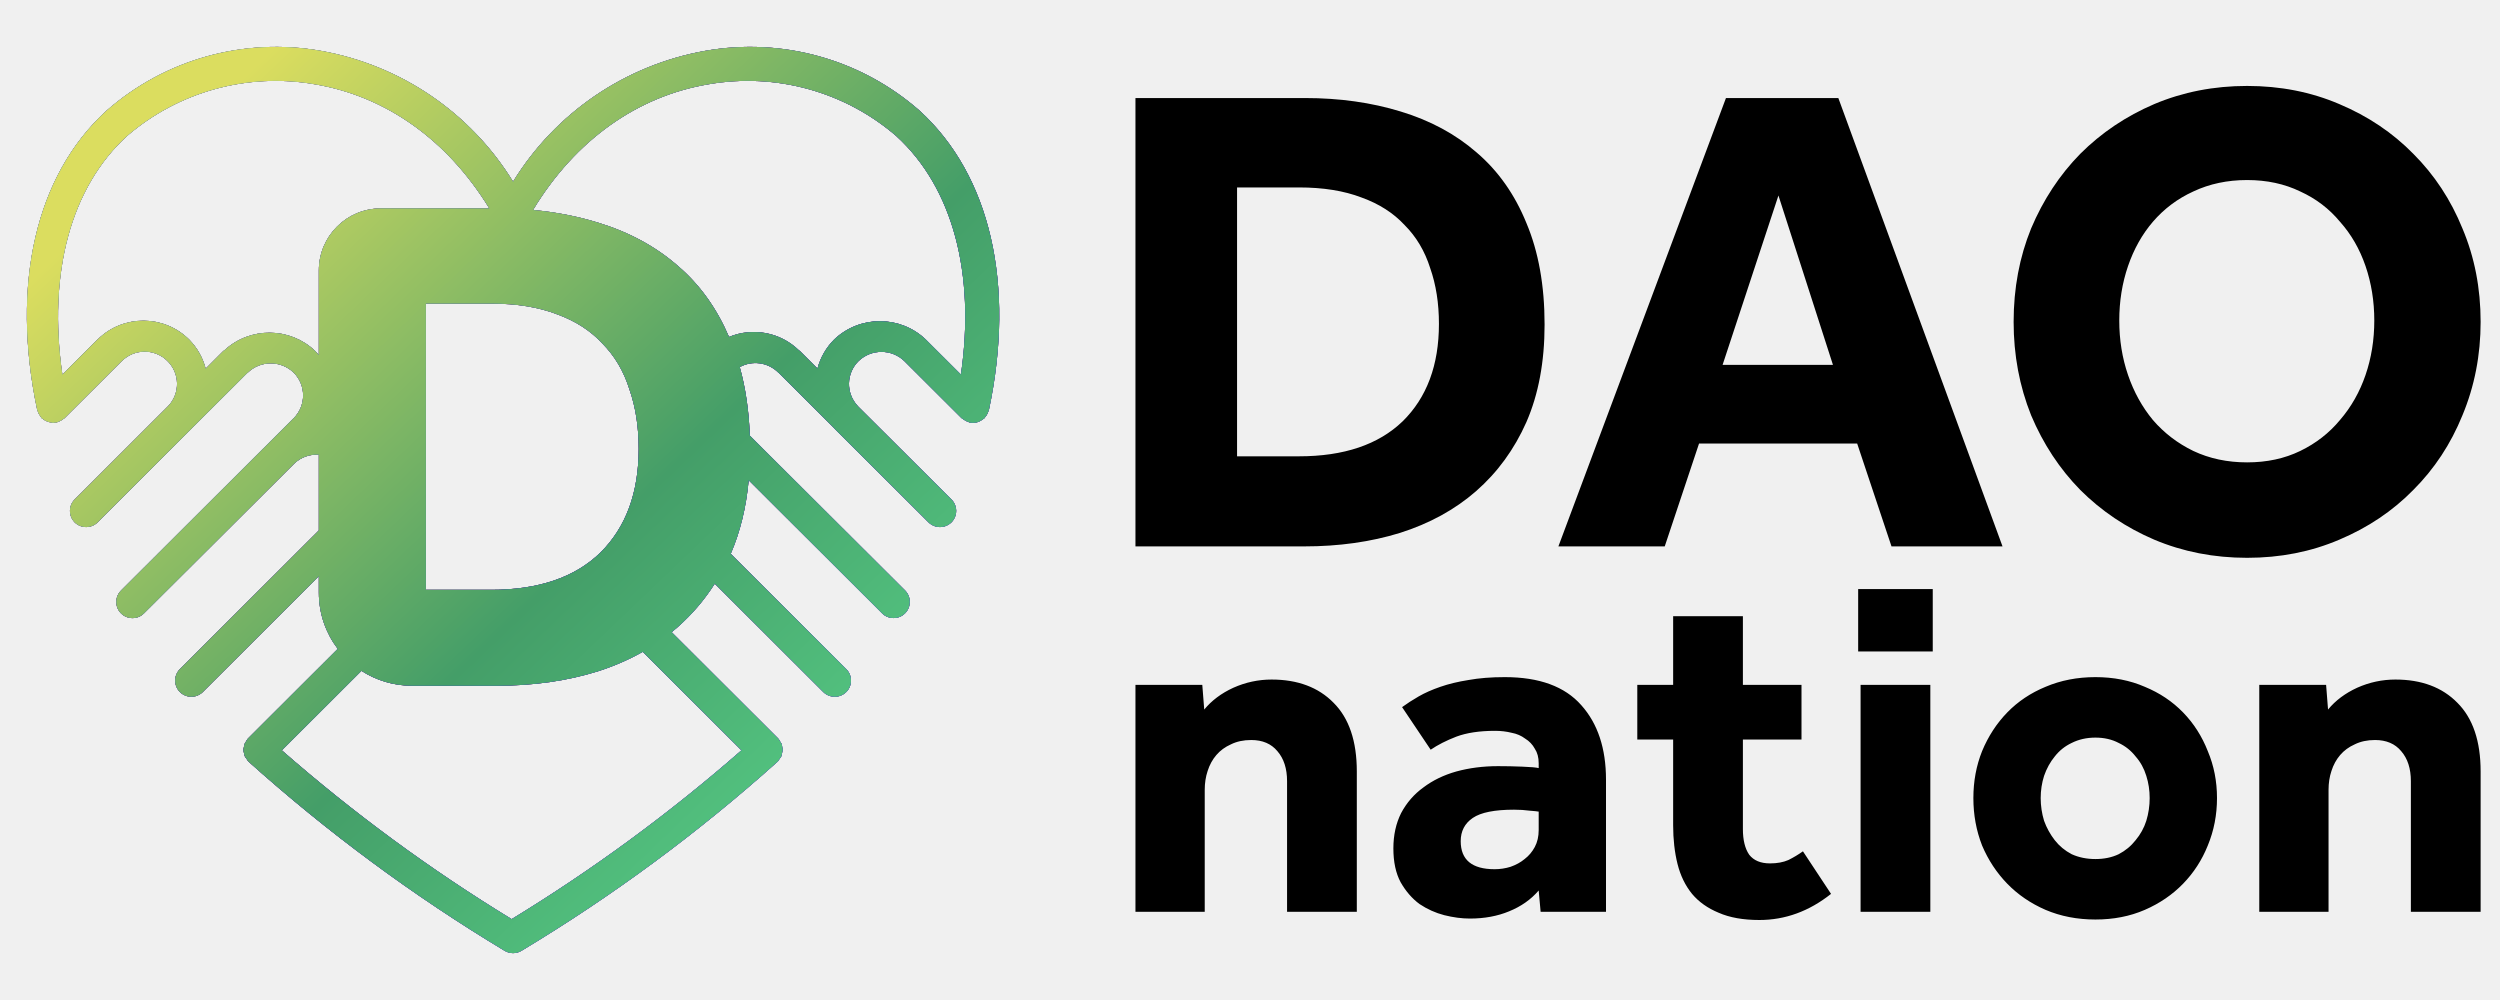
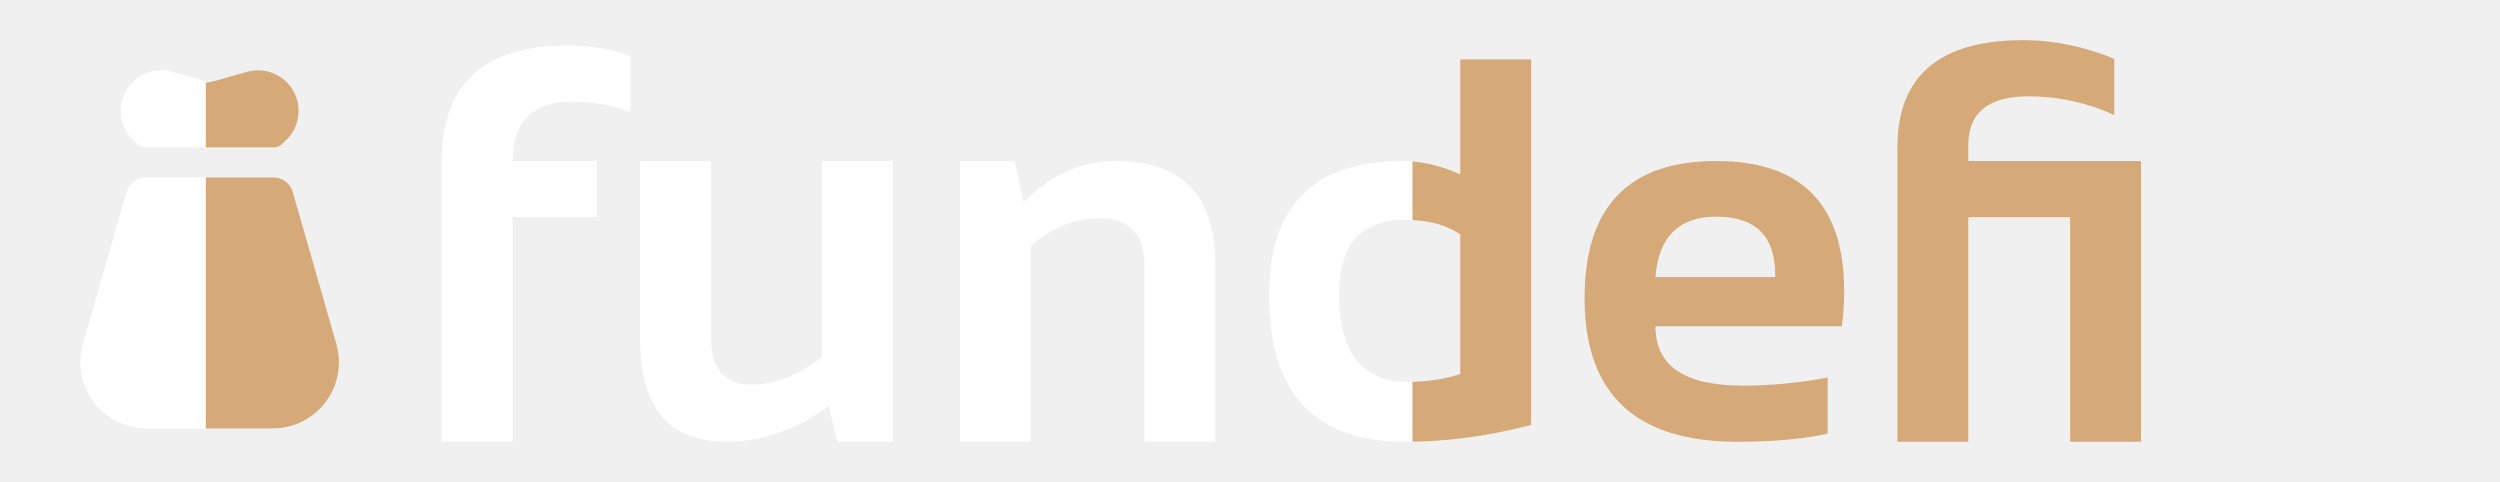
- <svg xmlns="http://www.w3.org/2000/svg" width="120" height="48" viewBox="0 0 120 48" fill="none">
-   <path fill-rule="evenodd" clip-rule="evenodd" d="M33.847 2.441C37.542 1.783 41.336 2.844 44.151 5.322C47.536 8.419 48.745 13.652 47.467 19.682C47.458 19.706 47.449 19.73 47.438 19.753C47.427 19.79 47.412 19.826 47.394 19.861C47.367 19.917 47.333 19.968 47.292 20.015C47.286 20.023 47.281 20.031 47.276 20.04C47.27 20.051 47.264 20.061 47.255 20.07C47.251 20.075 47.245 20.078 47.24 20.081C47.235 20.084 47.229 20.087 47.225 20.091C47.173 20.136 47.115 20.174 47.053 20.205C47.03 20.219 47.006 20.232 46.982 20.244C46.894 20.279 46.801 20.297 46.706 20.298H46.706H46.706L46.705 20.297C46.651 20.297 46.597 20.292 46.544 20.281C46.532 20.278 46.521 20.273 46.511 20.267C46.502 20.262 46.493 20.257 46.483 20.254C46.384 20.222 46.292 20.172 46.211 20.107C46.203 20.1 46.194 20.095 46.185 20.091C46.175 20.085 46.164 20.079 46.156 20.07L43.409 17.33C42.794 16.743 41.826 16.743 41.211 17.33C40.62 17.913 40.596 18.858 41.156 19.471L41.16 19.477C41.164 19.481 41.167 19.485 41.171 19.489C41.182 19.501 41.194 19.514 41.204 19.526L45.668 23.972C45.865 24.168 45.943 24.454 45.871 24.722C45.8 24.991 45.59 25.2 45.321 25.273C45.053 25.345 44.766 25.268 44.569 25.072L40.112 20.631L40.111 20.63L40.111 20.63L40.11 20.629C40.069 20.587 40.035 20.553 40.004 20.515L37.38 17.896C37.376 17.893 37.373 17.891 37.369 17.889C37.365 17.887 37.361 17.884 37.357 17.881C36.856 17.381 36.098 17.294 35.507 17.619C35.786 18.615 35.947 19.712 35.99 20.91L36.243 21.163C36.245 21.166 36.248 21.168 36.251 21.17C36.253 21.172 36.256 21.174 36.259 21.177L36.265 21.186L43.444 28.344C43.745 28.648 43.744 29.137 43.442 29.439C43.139 29.742 42.648 29.743 42.344 29.442L35.937 23.048C35.817 24.348 35.532 25.519 35.083 26.56C35.08 26.567 35.076 26.575 35.073 26.582L40.62 32.118C40.923 32.421 40.923 32.913 40.62 33.216C40.316 33.519 39.823 33.519 39.519 33.216L34.309 28.015C33.811 28.796 33.218 29.491 32.53 30.098C32.434 30.182 32.337 30.264 32.238 30.345L37.344 35.441C37.348 35.445 37.349 35.45 37.353 35.454C37.355 35.456 37.357 35.457 37.359 35.459C37.362 35.46 37.364 35.461 37.366 35.464C37.395 35.502 37.419 35.542 37.44 35.585C37.47 35.625 37.496 35.668 37.518 35.713C37.533 35.761 37.542 35.81 37.547 35.861C37.559 35.908 37.566 35.956 37.569 36.005C37.552 36.103 37.531 36.199 37.507 36.295C37.482 36.34 37.454 36.383 37.421 36.423C37.399 36.464 37.373 36.503 37.344 36.539C37.343 36.54 37.341 36.541 37.34 36.542C37.337 36.544 37.334 36.545 37.331 36.547C37.329 36.549 37.328 36.552 37.326 36.554C37.325 36.556 37.324 36.559 37.321 36.561C33.522 39.967 29.407 43.006 25.033 45.636C24.784 45.788 24.471 45.788 24.221 45.636C19.847 43.006 15.732 39.967 11.933 36.561C11.931 36.559 11.929 36.556 11.928 36.554C11.927 36.552 11.925 36.549 11.923 36.547C11.921 36.546 11.919 36.544 11.917 36.543C11.914 36.542 11.912 36.541 11.91 36.539C11.881 36.503 11.855 36.464 11.833 36.423C11.8 36.383 11.772 36.34 11.748 36.295C11.731 36.248 11.72 36.199 11.713 36.149C11.678 36.056 11.675 35.954 11.707 35.861C11.712 35.811 11.721 35.761 11.736 35.713C11.758 35.668 11.784 35.625 11.814 35.585C11.835 35.542 11.859 35.502 11.888 35.464C11.89 35.462 11.892 35.46 11.894 35.459C11.897 35.457 11.899 35.456 11.901 35.454C11.903 35.452 11.904 35.45 11.905 35.447C11.906 35.445 11.908 35.443 11.91 35.441L16.213 31.146C15.642 30.395 15.304 29.459 15.304 28.444V27.657L9.735 33.216C9.538 33.412 9.252 33.489 8.983 33.417C8.715 33.345 8.505 33.136 8.433 32.868C8.361 32.6 8.438 32.314 8.634 32.118L14.645 26.119L14.646 26.118L14.646 26.118L15.304 25.462V21.826C14.881 21.797 14.448 21.939 14.12 22.255L14.101 22.274L6.91 29.442C6.713 29.639 6.427 29.715 6.158 29.643C5.89 29.572 5.68 29.362 5.608 29.094C5.536 28.826 5.613 28.541 5.81 28.345L14.093 20.076L14.102 20.07C14.701 19.463 14.698 18.487 14.095 17.883C13.48 17.294 12.51 17.294 11.895 17.883C11.892 17.886 11.888 17.888 11.884 17.891C11.88 17.893 11.876 17.895 11.873 17.898L9.175 20.59C9.169 20.596 9.164 20.602 9.16 20.609C9.155 20.615 9.15 20.622 9.144 20.628C9.141 20.631 9.137 20.633 9.134 20.635C9.13 20.636 9.127 20.638 9.124 20.641L4.685 25.072C4.488 25.268 4.201 25.345 3.932 25.273C3.664 25.201 3.454 24.991 3.383 24.722C3.311 24.454 3.389 24.168 3.586 23.972L8.074 19.492C8.657 18.876 8.636 17.906 8.026 17.315C7.416 16.725 6.444 16.733 5.844 17.334L5.835 17.34L3.098 20.07C3.089 20.079 3.079 20.085 3.068 20.091C3.06 20.095 3.051 20.1 3.043 20.107C3.003 20.14 2.959 20.169 2.913 20.193C2.868 20.219 2.82 20.239 2.771 20.255C2.761 20.258 2.752 20.262 2.743 20.267C2.732 20.273 2.722 20.279 2.709 20.281C2.683 20.283 2.657 20.283 2.631 20.282C2.604 20.288 2.576 20.294 2.548 20.298C2.534 20.298 2.52 20.294 2.506 20.29C2.495 20.287 2.484 20.284 2.472 20.283C2.375 20.273 2.28 20.245 2.193 20.2C2.148 20.176 2.105 20.147 2.065 20.115C2.042 20.101 2.02 20.086 1.998 20.07C1.989 20.061 1.983 20.05 1.977 20.04C1.972 20.031 1.968 20.022 1.961 20.014C1.896 19.933 1.846 19.842 1.814 19.743C1.811 19.733 1.806 19.725 1.801 19.716C1.795 19.705 1.79 19.694 1.787 19.682C0.509 13.652 1.718 8.419 5.103 5.322C7.919 2.845 11.712 1.784 15.407 2.441C19.237 3.125 22.592 5.41 24.627 8.721C26.661 5.41 30.017 3.125 33.847 2.441ZM17.35 32.2L13.527 36.016C16.965 39.026 20.656 41.737 24.559 44.119C28.461 41.737 32.152 39.026 35.591 36.016L30.853 31.287C30.188 31.663 29.465 31.977 28.683 32.228C27.207 32.686 25.596 32.915 23.849 32.915H19.779C18.884 32.915 18.05 32.652 17.35 32.2ZM34.992 16.174C36.12 15.705 37.449 15.936 38.353 16.821C38.359 16.826 38.366 16.829 38.372 16.833C38.38 16.837 38.387 16.841 38.394 16.848L39.239 17.691C39.379 17.164 39.655 16.683 40.04 16.297C41.27 15.124 43.207 15.124 44.437 16.297L46.124 17.98C46.827 13.127 45.732 9.008 43.027 6.534C40.555 4.4 37.253 3.485 34.032 4.041C30.575 4.613 27.598 6.748 25.584 10.079C26.689 10.181 27.733 10.385 28.717 10.69C30.215 11.148 31.497 11.847 32.564 12.786C33.599 13.678 34.408 14.807 34.992 16.174ZM23.488 10.003H18.287C16.64 10.003 15.304 11.338 15.304 12.984V17.04C15.249 16.974 15.191 16.911 15.129 16.849C13.912 15.688 12 15.675 10.767 16.819C10.761 16.825 10.754 16.828 10.746 16.832C10.738 16.837 10.73 16.841 10.723 16.848L9.872 17.698C9.736 17.17 9.463 16.688 9.079 16.3C7.872 15.098 5.918 15.09 4.701 16.283C4.698 16.286 4.695 16.288 4.691 16.289C4.687 16.291 4.684 16.293 4.68 16.297L2.993 17.98C2.291 13.127 3.386 9.007 6.09 6.534C8.563 4.4 11.864 3.485 15.086 4.041C18.516 4.608 21.475 6.715 23.488 10.003ZM28.819 26.526C27.593 27.717 25.846 28.312 23.576 28.312H20.444V14.572H23.576C24.802 14.572 25.857 14.743 26.742 15.087C27.627 15.408 28.354 15.877 28.921 16.495C29.511 17.091 29.942 17.824 30.215 18.694C30.51 19.541 30.657 20.491 30.657 21.545C30.657 23.652 30.044 25.312 28.819 26.526Z" fill="black" />
-   <path fill-rule="evenodd" clip-rule="evenodd" d="M33.847 2.441C37.542 1.783 41.336 2.844 44.151 5.322C47.536 8.419 48.745 13.652 47.467 19.682C47.458 19.706 47.449 19.73 47.438 19.753C47.427 19.79 47.412 19.826 47.394 19.861C47.367 19.917 47.333 19.968 47.292 20.015C47.286 20.023 47.281 20.031 47.276 20.04C47.27 20.051 47.264 20.061 47.255 20.07C47.251 20.075 47.245 20.078 47.24 20.081C47.235 20.084 47.229 20.087 47.225 20.091C47.173 20.136 47.115 20.174 47.053 20.205C47.03 20.219 47.006 20.232 46.982 20.244C46.894 20.279 46.801 20.297 46.706 20.298H46.706H46.706L46.705 20.297C46.651 20.297 46.597 20.292 46.544 20.281C46.532 20.278 46.521 20.273 46.511 20.267C46.502 20.262 46.493 20.257 46.483 20.254C46.384 20.222 46.292 20.172 46.211 20.107C46.203 20.1 46.194 20.095 46.185 20.091C46.175 20.085 46.164 20.079 46.156 20.07L43.409 17.33C42.794 16.743 41.826 16.743 41.211 17.33C40.62 17.913 40.596 18.858 41.156 19.471L41.16 19.477C41.164 19.481 41.167 19.485 41.171 19.489C41.182 19.501 41.194 19.514 41.204 19.526L45.668 23.972C45.865 24.168 45.943 24.454 45.871 24.722C45.8 24.991 45.59 25.2 45.321 25.273C45.053 25.345 44.766 25.268 44.569 25.072L40.112 20.631L40.111 20.63L40.111 20.63L40.11 20.629C40.069 20.587 40.035 20.553 40.004 20.515L37.38 17.896C37.376 17.893 37.373 17.891 37.369 17.889C37.365 17.887 37.361 17.884 37.357 17.881C36.856 17.381 36.098 17.294 35.507 17.619C35.786 18.615 35.947 19.712 35.99 20.91L36.243 21.163C36.245 21.166 36.248 21.168 36.251 21.17C36.253 21.172 36.256 21.174 36.259 21.177L36.265 21.186L43.444 28.344C43.745 28.648 43.744 29.137 43.442 29.439C43.139 29.742 42.648 29.743 42.344 29.442L35.937 23.048C35.817 24.348 35.532 25.519 35.083 26.56C35.08 26.567 35.076 26.575 35.073 26.582L40.62 32.118C40.923 32.421 40.923 32.913 40.62 33.216C40.316 33.519 39.823 33.519 39.519 33.216L34.309 28.015C33.811 28.796 33.218 29.491 32.53 30.098C32.434 30.182 32.337 30.264 32.238 30.345L37.344 35.441C37.348 35.445 37.349 35.45 37.353 35.454C37.355 35.456 37.357 35.457 37.359 35.459C37.362 35.46 37.364 35.461 37.366 35.464C37.395 35.502 37.419 35.542 37.44 35.585C37.47 35.625 37.496 35.668 37.518 35.713C37.533 35.761 37.542 35.81 37.547 35.861C37.559 35.908 37.566 35.956 37.569 36.005C37.552 36.103 37.531 36.199 37.507 36.295C37.482 36.34 37.454 36.383 37.421 36.423C37.399 36.464 37.373 36.503 37.344 36.539C37.343 36.54 37.341 36.541 37.34 36.542C37.337 36.544 37.334 36.545 37.331 36.547C37.329 36.549 37.328 36.552 37.326 36.554C37.325 36.556 37.324 36.559 37.321 36.561C33.522 39.967 29.407 43.006 25.033 45.636C24.784 45.788 24.471 45.788 24.221 45.636C19.847 43.006 15.732 39.967 11.933 36.561C11.931 36.559 11.929 36.556 11.928 36.554C11.927 36.552 11.925 36.549 11.923 36.547C11.921 36.546 11.919 36.544 11.917 36.543C11.914 36.542 11.912 36.541 11.91 36.539C11.881 36.503 11.855 36.464 11.833 36.423C11.8 36.383 11.772 36.34 11.748 36.295C11.731 36.248 11.72 36.199 11.713 36.149C11.678 36.056 11.675 35.954 11.707 35.861C11.712 35.811 11.721 35.761 11.736 35.713C11.758 35.668 11.784 35.625 11.814 35.585C11.835 35.542 11.859 35.502 11.888 35.464C11.89 35.462 11.892 35.46 11.894 35.459C11.897 35.457 11.899 35.456 11.901 35.454C11.903 35.452 11.904 35.45 11.905 35.447C11.906 35.445 11.908 35.443 11.91 35.441L16.213 31.146C15.642 30.395 15.304 29.459 15.304 28.444V27.657L9.735 33.216C9.538 33.412 9.252 33.489 8.983 33.417C8.715 33.345 8.505 33.136 8.433 32.868C8.361 32.6 8.438 32.314 8.634 32.118L14.645 26.119L14.646 26.118L14.646 26.118L15.304 25.462V21.826C14.881 21.797 14.448 21.939 14.12 22.255L14.101 22.274L6.91 29.442C6.713 29.639 6.427 29.715 6.158 29.643C5.89 29.572 5.68 29.362 5.608 29.094C5.536 28.826 5.613 28.541 5.81 28.345L14.093 20.076L14.102 20.07C14.701 19.463 14.698 18.487 14.095 17.883C13.48 17.294 12.51 17.294 11.895 17.883C11.892 17.886 11.888 17.888 11.884 17.891C11.88 17.893 11.876 17.895 11.873 17.898L9.175 20.59C9.169 20.596 9.164 20.602 9.16 20.609C9.155 20.615 9.15 20.622 9.144 20.628C9.141 20.631 9.137 20.633 9.134 20.635C9.13 20.636 9.127 20.638 9.124 20.641L4.685 25.072C4.488 25.268 4.201 25.345 3.932 25.273C3.664 25.201 3.454 24.991 3.383 24.722C3.311 24.454 3.389 24.168 3.586 23.972L8.074 19.492C8.657 18.876 8.636 17.906 8.026 17.315C7.416 16.725 6.444 16.733 5.844 17.334L5.835 17.34L3.098 20.07C3.089 20.079 3.079 20.085 3.068 20.091C3.06 20.095 3.051 20.1 3.043 20.107C3.003 20.14 2.959 20.169 2.913 20.193C2.868 20.219 2.82 20.239 2.771 20.255C2.761 20.258 2.752 20.262 2.743 20.267C2.732 20.273 2.722 20.279 2.709 20.281C2.683 20.283 2.657 20.283 2.631 20.282C2.604 20.288 2.576 20.294 2.548 20.298C2.534 20.298 2.52 20.294 2.506 20.29C2.495 20.287 2.484 20.284 2.472 20.283C2.375 20.273 2.28 20.245 2.193 20.2C2.148 20.176 2.105 20.147 2.065 20.115C2.042 20.101 2.02 20.086 1.998 20.07C1.989 20.061 1.983 20.05 1.977 20.04C1.972 20.031 1.968 20.022 1.961 20.014C1.896 19.933 1.846 19.842 1.814 19.743C1.811 19.733 1.806 19.725 1.801 19.716C1.795 19.705 1.79 19.694 1.787 19.682C0.509 13.652 1.718 8.419 5.103 5.322C7.919 2.845 11.712 1.784 15.407 2.441C19.237 3.125 22.592 5.41 24.627 8.721C26.661 5.41 30.017 3.125 33.847 2.441ZM17.35 32.2L13.527 36.016C16.965 39.026 20.656 41.737 24.559 44.119C28.461 41.737 32.152 39.026 35.591 36.016L30.853 31.287C30.188 31.663 29.465 31.977 28.683 32.228C27.207 32.686 25.596 32.915 23.849 32.915H19.779C18.884 32.915 18.05 32.652 17.35 32.2ZM34.992 16.174C36.12 15.705 37.449 15.936 38.353 16.821C38.359 16.826 38.366 16.829 38.372 16.833C38.38 16.837 38.387 16.841 38.394 16.848L39.239 17.691C39.379 17.164 39.655 16.683 40.04 16.297C41.27 15.124 43.207 15.124 44.437 16.297L46.124 17.98C46.827 13.127 45.732 9.008 43.027 6.534C40.555 4.4 37.253 3.485 34.032 4.041C30.575 4.613 27.598 6.748 25.584 10.079C26.689 10.181 27.733 10.385 28.717 10.69C30.215 11.148 31.497 11.847 32.564 12.786C33.599 13.678 34.408 14.807 34.992 16.174ZM23.488 10.003H18.287C16.64 10.003 15.304 11.338 15.304 12.984V17.04C15.249 16.974 15.191 16.911 15.129 16.849C13.912 15.688 12 15.675 10.767 16.819C10.761 16.825 10.754 16.828 10.746 16.832C10.738 16.837 10.73 16.841 10.723 16.848L9.872 17.698C9.736 17.17 9.463 16.688 9.079 16.3C7.872 15.098 5.918 15.09 4.701 16.283C4.698 16.286 4.695 16.288 4.691 16.289C4.687 16.291 4.684 16.293 4.68 16.297L2.993 17.98C2.291 13.127 3.386 9.007 6.09 6.534C8.563 4.4 11.864 3.485 15.086 4.041C18.516 4.608 21.475 6.715 23.488 10.003ZM28.819 26.526C27.593 27.717 25.846 28.312 23.576 28.312H20.444V14.572H23.576C24.802 14.572 25.857 14.743 26.742 15.087C27.627 15.408 28.354 15.877 28.921 16.495C29.511 17.091 29.942 17.824 30.215 18.694C30.51 19.541 30.657 20.491 30.657 21.545C30.657 23.652 30.044 25.312 28.819 26.526Z" fill="url(#paint0_linear_32005_4522)" />
-   <path fill-rule="evenodd" clip-rule="evenodd" d="M33.847 2.441C37.542 1.783 41.336 2.844 44.151 5.322C47.536 8.419 48.745 13.652 47.467 19.682C47.458 19.706 47.449 19.73 47.438 19.753C47.427 19.79 47.412 19.826 47.394 19.861C47.367 19.917 47.333 19.968 47.292 20.015C47.286 20.023 47.281 20.031 47.276 20.04C47.27 20.051 47.264 20.061 47.255 20.07C47.251 20.075 47.245 20.078 47.24 20.081C47.235 20.084 47.229 20.087 47.225 20.091C47.173 20.136 47.115 20.174 47.053 20.205C47.03 20.219 47.006 20.232 46.982 20.244C46.894 20.279 46.801 20.297 46.706 20.298H46.706H46.706L46.705 20.297C46.651 20.297 46.597 20.292 46.544 20.281C46.532 20.278 46.521 20.273 46.511 20.267C46.502 20.262 46.493 20.257 46.483 20.254C46.384 20.222 46.292 20.172 46.211 20.107C46.203 20.1 46.194 20.095 46.185 20.091C46.175 20.085 46.164 20.079 46.156 20.07L43.409 17.33C42.794 16.743 41.826 16.743 41.211 17.33C40.62 17.913 40.596 18.858 41.156 19.471L41.16 19.477C41.164 19.481 41.167 19.485 41.171 19.489C41.182 19.501 41.194 19.514 41.204 19.526L45.668 23.972C45.865 24.168 45.943 24.454 45.871 24.722C45.8 24.991 45.59 25.2 45.321 25.273C45.053 25.345 44.766 25.268 44.569 25.072L40.112 20.631L40.111 20.63L40.111 20.63L40.11 20.629C40.069 20.587 40.035 20.553 40.004 20.515L37.38 17.896C37.376 17.893 37.373 17.891 37.369 17.889C37.365 17.887 37.361 17.884 37.357 17.881C36.856 17.381 36.098 17.294 35.507 17.619C35.786 18.615 35.947 19.712 35.99 20.91L36.243 21.163C36.245 21.166 36.248 21.168 36.251 21.17C36.253 21.172 36.256 21.174 36.259 21.177L36.265 21.186L43.444 28.344C43.745 28.648 43.744 29.137 43.442 29.439C43.139 29.742 42.648 29.743 42.344 29.442L35.937 23.048C35.817 24.348 35.532 25.519 35.083 26.56C35.08 26.567 35.076 26.575 35.073 26.582L40.62 32.118C40.923 32.421 40.923 32.913 40.62 33.216C40.316 33.519 39.823 33.519 39.519 33.216L34.309 28.015C33.811 28.796 33.218 29.491 32.53 30.098C32.434 30.182 32.337 30.264 32.238 30.345L37.344 35.441C37.348 35.445 37.349 35.45 37.353 35.454C37.355 35.456 37.357 35.457 37.359 35.459C37.362 35.46 37.364 35.461 37.366 35.464C37.395 35.502 37.419 35.542 37.44 35.585C37.47 35.625 37.496 35.668 37.518 35.713C37.533 35.761 37.542 35.81 37.547 35.861C37.559 35.908 37.566 35.956 37.569 36.005C37.552 36.103 37.531 36.199 37.507 36.295C37.482 36.34 37.454 36.383 37.421 36.423C37.399 36.464 37.373 36.503 37.344 36.539C37.343 36.54 37.341 36.541 37.34 36.542C37.337 36.544 37.334 36.545 37.331 36.547C37.329 36.549 37.328 36.552 37.326 36.554C37.325 36.556 37.324 36.559 37.321 36.561C33.522 39.967 29.407 43.006 25.033 45.636C24.784 45.788 24.471 45.788 24.221 45.636C19.847 43.006 15.732 39.967 11.933 36.561C11.931 36.559 11.929 36.556 11.928 36.554C11.927 36.552 11.925 36.549 11.923 36.547C11.921 36.546 11.919 36.544 11.917 36.543C11.914 36.542 11.912 36.541 11.91 36.539C11.881 36.503 11.855 36.464 11.833 36.423C11.8 36.383 11.772 36.34 11.748 36.295C11.731 36.248 11.72 36.199 11.713 36.149C11.678 36.056 11.675 35.954 11.707 35.861C11.712 35.811 11.721 35.761 11.736 35.713C11.758 35.668 11.784 35.625 11.814 35.585C11.835 35.542 11.859 35.502 11.888 35.464C11.89 35.462 11.892 35.46 11.894 35.459C11.897 35.457 11.899 35.456 11.901 35.454C11.903 35.452 11.904 35.45 11.905 35.447C11.906 35.445 11.908 35.443 11.91 35.441L16.213 31.146C15.642 30.395 15.304 29.459 15.304 28.444V27.657L9.735 33.216C9.538 33.412 9.252 33.489 8.983 33.417C8.715 33.345 8.505 33.136 8.433 32.868C8.361 32.6 8.438 32.314 8.634 32.118L14.645 26.119L14.646 26.118L14.646 26.118L15.304 25.462V21.826C14.881 21.797 14.448 21.939 14.12 22.255L14.101 22.274L6.91 29.442C6.713 29.639 6.427 29.715 6.158 29.643C5.89 29.572 5.68 29.362 5.608 29.094C5.536 28.826 5.613 28.541 5.81 28.345L14.093 20.076L14.102 20.07C14.701 19.463 14.698 18.487 14.095 17.883C13.48 17.294 12.51 17.294 11.895 17.883C11.892 17.886 11.888 17.888 11.884 17.891C11.88 17.893 11.876 17.895 11.873 17.898L9.175 20.59C9.169 20.596 9.164 20.602 9.16 20.609C9.155 20.615 9.15 20.622 9.144 20.628C9.141 20.631 9.137 20.633 9.134 20.635C9.13 20.636 9.127 20.638 9.124 20.641L4.685 25.072C4.488 25.268 4.201 25.345 3.932 25.273C3.664 25.201 3.454 24.991 3.383 24.722C3.311 24.454 3.389 24.168 3.586 23.972L8.074 19.492C8.657 18.876 8.636 17.906 8.026 17.315C7.416 16.725 6.444 16.733 5.844 17.334L5.835 17.34L3.098 20.07C3.089 20.079 3.079 20.085 3.068 20.091C3.06 20.095 3.051 20.1 3.043 20.107C3.003 20.14 2.959 20.169 2.913 20.193C2.868 20.219 2.82 20.239 2.771 20.255C2.761 20.258 2.752 20.262 2.743 20.267C2.732 20.273 2.722 20.279 2.709 20.281C2.683 20.283 2.657 20.283 2.631 20.282C2.604 20.288 2.576 20.294 2.548 20.298C2.534 20.298 2.52 20.294 2.506 20.29C2.495 20.287 2.484 20.284 2.472 20.283C2.375 20.273 2.28 20.245 2.193 20.2C2.148 20.176 2.105 20.147 2.065 20.115C2.042 20.101 2.02 20.086 1.998 20.07C1.989 20.061 1.983 20.05 1.977 20.04C1.972 20.031 1.968 20.022 1.961 20.014C1.896 19.933 1.846 19.842 1.814 19.743C1.811 19.733 1.806 19.725 1.801 19.716C1.795 19.705 1.79 19.694 1.787 19.682C0.509 13.652 1.718 8.419 5.103 5.322C7.919 2.845 11.712 1.784 15.407 2.441C19.237 3.125 22.592 5.41 24.627 8.721C26.661 5.41 30.017 3.125 33.847 2.441ZM17.35 32.2L13.527 36.016C16.965 39.026 20.656 41.737 24.559 44.119C28.461 41.737 32.152 39.026 35.591 36.016L30.853 31.287C30.188 31.663 29.465 31.977 28.683 32.228C27.207 32.686 25.596 32.915 23.849 32.915H19.779C18.884 32.915 18.05 32.652 17.35 32.2ZM34.992 16.174C36.12 15.705 37.449 15.936 38.353 16.821C38.359 16.826 38.366 16.829 38.372 16.833C38.38 16.837 38.387 16.841 38.394 16.848L39.239 17.691C39.379 17.164 39.655 16.683 40.04 16.297C41.27 15.124 43.207 15.124 44.437 16.297L46.124 17.98C46.827 13.127 45.732 9.008 43.027 6.534C40.555 4.4 37.253 3.485 34.032 4.041C30.575 4.613 27.598 6.748 25.584 10.079C26.689 10.181 27.733 10.385 28.717 10.69C30.215 11.148 31.497 11.847 32.564 12.786C33.599 13.678 34.408 14.807 34.992 16.174ZM23.488 10.003H18.287C16.64 10.003 15.304 11.338 15.304 12.984V17.04C15.249 16.974 15.191 16.911 15.129 16.849C13.912 15.688 12 15.675 10.767 16.819C10.761 16.825 10.754 16.828 10.746 16.832C10.738 16.837 10.73 16.841 10.723 16.848L9.872 17.698C9.736 17.17 9.463 16.688 9.079 16.3C7.872 15.098 5.918 15.09 4.701 16.283C4.698 16.286 4.695 16.288 4.691 16.289C4.687 16.291 4.684 16.293 4.68 16.297L2.993 17.98C2.291 13.127 3.386 9.007 6.09 6.534C8.563 4.4 11.864 3.485 15.086 4.041C18.516 4.608 21.475 6.715 23.488 10.003ZM28.819 26.526C27.593 27.717 25.846 28.312 23.576 28.312H20.444V14.572H23.576C24.802 14.572 25.857 14.743 26.742 15.087C27.627 15.408 28.354 15.877 28.921 16.495C29.511 17.091 29.942 17.824 30.215 18.694C30.51 19.541 30.657 20.491 30.657 21.545C30.657 23.652 30.044 25.312 28.819 26.526Z" fill="url(#paint1_linear_32005_4522)" />
-   <path fill-rule="evenodd" clip-rule="evenodd" d="M33.847 2.441C37.542 1.783 41.336 2.844 44.151 5.322C47.536 8.419 48.745 13.652 47.467 19.682C47.458 19.706 47.449 19.73 47.438 19.753C47.427 19.79 47.412 19.826 47.394 19.861C47.367 19.917 47.333 19.968 47.292 20.015C47.286 20.023 47.281 20.031 47.276 20.04C47.27 20.051 47.264 20.061 47.255 20.07C47.251 20.075 47.245 20.078 47.24 20.081C47.235 20.084 47.229 20.087 47.225 20.091C47.173 20.136 47.115 20.174 47.053 20.205C47.03 20.219 47.006 20.232 46.982 20.244C46.894 20.279 46.801 20.297 46.706 20.298H46.706H46.706L46.705 20.297C46.651 20.297 46.597 20.292 46.544 20.281C46.532 20.278 46.521 20.273 46.511 20.267C46.502 20.262 46.493 20.257 46.483 20.254C46.384 20.222 46.292 20.172 46.211 20.107C46.203 20.1 46.194 20.095 46.185 20.091C46.175 20.085 46.164 20.079 46.156 20.07L43.409 17.33C42.794 16.743 41.826 16.743 41.211 17.33C40.62 17.913 40.596 18.858 41.156 19.471L41.16 19.477C41.164 19.481 41.167 19.485 41.171 19.489C41.182 19.501 41.194 19.514 41.204 19.526L45.668 23.972C45.865 24.168 45.943 24.454 45.871 24.722C45.8 24.991 45.59 25.2 45.321 25.273C45.053 25.345 44.766 25.268 44.569 25.072L40.112 20.631L40.111 20.63L40.111 20.63L40.11 20.629C40.069 20.587 40.035 20.553 40.004 20.515L37.38 17.896C37.376 17.893 37.373 17.891 37.369 17.889C37.365 17.887 37.361 17.884 37.357 17.881C36.856 17.381 36.098 17.294 35.507 17.619C35.786 18.615 35.947 19.712 35.99 20.91L36.243 21.163C36.245 21.166 36.248 21.168 36.251 21.17C36.253 21.172 36.256 21.174 36.259 21.177L36.265 21.186L43.444 28.344C43.745 28.648 43.744 29.137 43.442 29.439C43.139 29.742 42.648 29.743 42.344 29.442L35.937 23.048C35.817 24.348 35.532 25.519 35.083 26.56C35.08 26.567 35.076 26.575 35.073 26.582L40.62 32.118C40.923 32.421 40.923 32.913 40.62 33.216C40.316 33.519 39.823 33.519 39.519 33.216L34.309 28.015C33.811 28.796 33.218 29.491 32.53 30.098C32.434 30.182 32.337 30.264 32.238 30.345L37.344 35.441C37.348 35.445 37.349 35.45 37.353 35.454C37.355 35.456 37.357 35.457 37.359 35.459C37.362 35.46 37.364 35.461 37.366 35.464C37.395 35.502 37.419 35.542 37.44 35.585C37.47 35.625 37.496 35.668 37.518 35.713C37.533 35.761 37.542 35.81 37.547 35.861C37.559 35.908 37.566 35.956 37.569 36.005C37.552 36.103 37.531 36.199 37.507 36.295C37.482 36.34 37.454 36.383 37.421 36.423C37.399 36.464 37.373 36.503 37.344 36.539C37.343 36.54 37.341 36.541 37.34 36.542C37.337 36.544 37.334 36.545 37.331 36.547C37.329 36.549 37.328 36.552 37.326 36.554C37.325 36.556 37.324 36.559 37.321 36.561C33.522 39.967 29.407 43.006 25.033 45.636C24.784 45.788 24.471 45.788 24.221 45.636C19.847 43.006 15.732 39.967 11.933 36.561C11.931 36.559 11.929 36.556 11.928 36.554C11.927 36.552 11.925 36.549 11.923 36.547C11.921 36.546 11.919 36.544 11.917 36.543C11.914 36.542 11.912 36.541 11.91 36.539C11.881 36.503 11.855 36.464 11.833 36.423C11.8 36.383 11.772 36.34 11.748 36.295C11.731 36.248 11.72 36.199 11.713 36.149C11.678 36.056 11.675 35.954 11.707 35.861C11.712 35.811 11.721 35.761 11.736 35.713C11.758 35.668 11.784 35.625 11.814 35.585C11.835 35.542 11.859 35.502 11.888 35.464C11.89 35.462 11.892 35.46 11.894 35.459C11.897 35.457 11.899 35.456 11.901 35.454C11.903 35.452 11.904 35.45 11.905 35.447C11.906 35.445 11.908 35.443 11.91 35.441L16.213 31.146C15.642 30.395 15.304 29.459 15.304 28.444V27.657L9.735 33.216C9.538 33.412 9.252 33.489 8.983 33.417C8.715 33.345 8.505 33.136 8.433 32.868C8.361 32.6 8.438 32.314 8.634 32.118L14.645 26.119L14.646 26.118L14.646 26.118L15.304 25.462V21.826C14.881 21.797 14.448 21.939 14.12 22.255L14.101 22.274L6.91 29.442C6.713 29.639 6.427 29.715 6.158 29.643C5.89 29.572 5.68 29.362 5.608 29.094C5.536 28.826 5.613 28.541 5.81 28.345L14.093 20.076L14.102 20.07C14.701 19.463 14.698 18.487 14.095 17.883C13.48 17.294 12.51 17.294 11.895 17.883C11.892 17.886 11.888 17.888 11.884 17.891C11.88 17.893 11.876 17.895 11.873 17.898L9.175 20.59C9.169 20.596 9.164 20.602 9.16 20.609C9.155 20.615 9.15 20.622 9.144 20.628C9.141 20.631 9.137 20.633 9.134 20.635C9.13 20.636 9.127 20.638 9.124 20.641L4.685 25.072C4.488 25.268 4.201 25.345 3.932 25.273C3.664 25.201 3.454 24.991 3.383 24.722C3.311 24.454 3.389 24.168 3.586 23.972L8.074 19.492C8.657 18.876 8.636 17.906 8.026 17.315C7.416 16.725 6.444 16.733 5.844 17.334L5.835 17.34L3.098 20.07C3.089 20.079 3.079 20.085 3.068 20.091C3.06 20.095 3.051 20.1 3.043 20.107C3.003 20.14 2.959 20.169 2.913 20.193C2.868 20.219 2.82 20.239 2.771 20.255C2.761 20.258 2.752 20.262 2.743 20.267C2.732 20.273 2.722 20.279 2.709 20.281C2.683 20.283 2.657 20.283 2.631 20.282C2.604 20.288 2.576 20.294 2.548 20.298C2.534 20.298 2.52 20.294 2.506 20.29C2.495 20.287 2.484 20.284 2.472 20.283C2.375 20.273 2.28 20.245 2.193 20.2C2.148 20.176 2.105 20.147 2.065 20.115C2.042 20.101 2.02 20.086 1.998 20.07C1.989 20.061 1.983 20.05 1.977 20.04C1.972 20.031 1.968 20.022 1.961 20.014C1.896 19.933 1.846 19.842 1.814 19.743C1.811 19.733 1.806 19.725 1.801 19.716C1.795 19.705 1.79 19.694 1.787 19.682C0.509 13.652 1.718 8.419 5.103 5.322C7.919 2.845 11.712 1.784 15.407 2.441C19.237 3.125 22.592 5.41 24.627 8.721C26.661 5.41 30.017 3.125 33.847 2.441ZM17.35 32.2L13.527 36.016C16.965 39.026 20.656 41.737 24.559 44.119C28.461 41.737 32.152 39.026 35.591 36.016L30.853 31.287C30.188 31.663 29.465 31.977 28.683 32.228C27.207 32.686 25.596 32.915 23.849 32.915H19.779C18.884 32.915 18.05 32.652 17.35 32.2ZM34.992 16.174C36.12 15.705 37.449 15.936 38.353 16.821C38.359 16.826 38.366 16.829 38.372 16.833C38.38 16.837 38.387 16.841 38.394 16.848L39.239 17.691C39.379 17.164 39.655 16.683 40.04 16.297C41.27 15.124 43.207 15.124 44.437 16.297L46.124 17.98C46.827 13.127 45.732 9.008 43.027 6.534C40.555 4.4 37.253 3.485 34.032 4.041C30.575 4.613 27.598 6.748 25.584 10.079C26.689 10.181 27.733 10.385 28.717 10.69C30.215 11.148 31.497 11.847 32.564 12.786C33.599 13.678 34.408 14.807 34.992 16.174ZM23.488 10.003H18.287C16.64 10.003 15.304 11.338 15.304 12.984V17.04C15.249 16.974 15.191 16.911 15.129 16.849C13.912 15.688 12 15.675 10.767 16.819C10.761 16.825 10.754 16.828 10.746 16.832C10.738 16.837 10.73 16.841 10.723 16.848L9.872 17.698C9.736 17.17 9.463 16.688 9.079 16.3C7.872 15.098 5.918 15.09 4.701 16.283C4.698 16.286 4.695 16.288 4.691 16.289C4.687 16.291 4.684 16.293 4.68 16.297L2.993 17.98C2.291 13.127 3.386 9.007 6.09 6.534C8.563 4.4 11.864 3.485 15.086 4.041C18.516 4.608 21.475 6.715 23.488 10.003ZM28.819 26.526C27.593 27.717 25.846 28.312 23.576 28.312H20.444V14.572H23.576C24.802 14.572 25.857 14.743 26.742 15.087C27.627 15.408 28.354 15.877 28.921 16.495C29.511 17.091 29.942 17.824 30.215 18.694C30.51 19.541 30.657 20.491 30.657 21.545C30.657 23.652 30.044 25.312 28.819 26.526Z" fill="url(#paint2_linear_32005_4522)" />
-   <path fill-rule="evenodd" clip-rule="evenodd" d="M103.404 25.904C104.783 26.485 106.268 26.775 107.862 26.775C109.455 26.775 110.93 26.485 112.287 25.904C113.665 25.323 114.849 24.527 115.84 23.516C116.852 22.505 117.638 21.312 118.197 19.935C118.779 18.537 119.07 17.042 119.07 15.45C119.07 13.837 118.779 12.342 118.197 10.965C117.638 9.589 116.852 8.395 115.84 7.384C114.849 6.373 113.665 5.577 112.287 4.996C110.93 4.415 109.455 4.125 107.862 4.125C106.268 4.125 104.783 4.415 103.404 4.996C102.048 5.577 100.864 6.373 99.852 7.384C98.861 8.395 98.075 9.589 97.494 10.965C96.934 12.342 96.654 13.837 96.654 15.45C96.654 17.042 96.934 18.537 97.494 19.935C98.075 21.312 98.861 22.505 99.852 23.516C100.864 24.527 102.048 25.323 103.404 25.904ZM110.413 21.645C109.66 22.011 108.809 22.194 107.862 22.194C106.914 22.194 106.053 22.011 105.278 21.645C104.524 21.279 103.878 20.785 103.34 20.161C102.823 19.537 102.425 18.817 102.145 17.999C101.865 17.182 101.725 16.311 101.725 15.386C101.725 14.461 101.865 13.589 102.145 12.772C102.425 11.955 102.823 11.245 103.34 10.643C103.878 10.019 104.524 9.535 105.278 9.191C106.053 8.825 106.914 8.642 107.862 8.642C108.809 8.642 109.66 8.825 110.413 9.191C111.167 9.535 111.802 10.019 112.319 10.643C112.857 11.245 113.266 11.955 113.546 12.772C113.826 13.589 113.966 14.461 113.966 15.386C113.966 16.311 113.826 17.182 113.546 17.999C113.266 18.817 112.857 19.537 112.319 20.161C111.802 20.785 111.167 21.279 110.413 21.645ZM88.24 4.706H82.846L74.803 26.227H79.907L81.554 21.29H89.144L90.792 26.227H96.121L88.24 4.706ZM85.365 9.384L87.982 17.515H82.684L85.365 9.384ZM54.502 4.706H62.641C64.299 4.706 65.828 4.921 67.228 5.351C68.649 5.781 69.866 6.437 70.878 7.319C71.911 8.201 72.708 9.33 73.268 10.707C73.849 12.084 74.14 13.708 74.14 15.579C74.14 17.364 73.849 18.924 73.268 20.258C72.686 21.57 71.879 22.677 70.845 23.581C69.833 24.463 68.617 25.13 67.195 25.581C65.796 26.012 64.267 26.227 62.609 26.227H54.502V4.706ZM62.351 21.903C64.504 21.903 66.162 21.344 67.325 20.225C68.487 19.085 69.069 17.526 69.069 15.547C69.069 14.557 68.929 13.665 68.649 12.869C68.391 12.052 67.981 11.363 67.422 10.804C66.883 10.223 66.194 9.782 65.355 9.481C64.515 9.158 63.513 8.997 62.351 8.997H59.379V21.903H62.351ZM92.772 28.275H89.192V31.271H92.772V28.275ZM92.656 32.873H89.308V43.766H92.656V32.873ZM100.58 41.234C100.999 41.234 101.371 41.157 101.696 41.002C102.022 40.832 102.293 40.607 102.51 40.329C102.743 40.05 102.913 39.74 103.022 39.4C103.13 39.044 103.184 38.68 103.184 38.308C103.184 37.937 103.13 37.58 103.022 37.24C102.913 36.884 102.743 36.574 102.51 36.311C102.293 36.032 102.022 35.815 101.696 35.661C101.371 35.49 100.999 35.405 100.58 35.405C100.162 35.405 99.782 35.49 99.441 35.661C99.116 35.815 98.845 36.032 98.628 36.311C98.411 36.574 98.24 36.884 98.116 37.24C98.008 37.58 97.953 37.937 97.953 38.308C97.953 38.68 98.008 39.044 98.116 39.4C98.24 39.74 98.411 40.05 98.628 40.329C98.845 40.607 99.116 40.832 99.441 41.002C99.782 41.157 100.162 41.234 100.58 41.234ZM94.722 38.308C94.722 37.503 94.861 36.752 95.14 36.055C95.435 35.343 95.838 34.724 96.349 34.197C96.861 33.671 97.473 33.261 98.186 32.967C98.914 32.657 99.713 32.502 100.58 32.502C101.448 32.502 102.239 32.657 102.952 32.967C103.665 33.261 104.277 33.671 104.788 34.197C105.3 34.724 105.695 35.343 105.974 36.055C106.269 36.752 106.416 37.503 106.416 38.308C106.416 39.113 106.269 39.872 105.974 40.584C105.695 41.281 105.3 41.892 104.788 42.419C104.277 42.945 103.665 43.363 102.952 43.673C102.239 43.983 101.448 44.137 100.58 44.137C99.713 44.137 98.914 43.983 98.186 43.673C97.473 43.363 96.861 42.945 96.349 42.419C95.838 41.892 95.435 41.281 95.14 40.584C94.861 39.872 94.722 39.113 94.722 38.308ZM108.445 32.874H111.653L111.746 34.058C112.103 33.624 112.568 33.276 113.141 33.013C113.73 32.75 114.342 32.618 114.978 32.618C116.233 32.618 117.225 32.99 117.954 33.733C118.698 34.476 119.07 35.575 119.07 37.031V43.766H115.722V37.495C115.722 36.891 115.567 36.411 115.257 36.055C114.962 35.699 114.544 35.521 114.001 35.521C113.629 35.521 113.304 35.591 113.025 35.73C112.746 35.854 112.514 36.024 112.328 36.241C112.142 36.458 112.002 36.713 111.909 37.008C111.816 37.286 111.77 37.588 111.77 37.913V43.766H108.445V32.874ZM80.311 35.498H78.59V32.873H80.311V29.576H83.659V32.873H86.472V35.498H83.659V39.794C83.659 40.321 83.759 40.731 83.961 41.025C84.178 41.304 84.511 41.443 84.96 41.443C85.302 41.443 85.596 41.389 85.844 41.281C86.092 41.157 86.325 41.017 86.541 40.863L87.89 42.906C86.836 43.742 85.689 44.16 84.449 44.16C83.674 44.16 83.023 44.044 82.496 43.812C81.969 43.595 81.543 43.293 81.218 42.906C80.892 42.504 80.659 42.024 80.52 41.467C80.381 40.909 80.311 40.29 80.311 39.608V35.498ZM72.438 43.743C73.012 43.51 73.485 43.178 73.857 42.744L73.95 43.766H77.088V37.426C77.088 35.924 76.693 34.732 75.902 33.849C75.112 32.951 73.888 32.502 72.229 32.502C71.578 32.502 70.997 32.548 70.486 32.641C69.99 32.719 69.54 32.827 69.137 32.967C68.734 33.106 68.385 33.261 68.091 33.431C67.796 33.601 67.533 33.772 67.3 33.942L68.672 35.986C69.013 35.754 69.424 35.544 69.904 35.359C70.4 35.173 71.02 35.08 71.764 35.08C72.043 35.08 72.307 35.111 72.555 35.173C72.803 35.219 73.02 35.312 73.206 35.452C73.407 35.575 73.562 35.738 73.671 35.939C73.795 36.125 73.857 36.357 73.857 36.636V36.868C73.733 36.837 73.469 36.814 73.066 36.799C72.679 36.783 72.291 36.775 71.904 36.775C71.191 36.775 70.524 36.861 69.904 37.031C69.3 37.201 68.773 37.457 68.323 37.797C67.874 38.122 67.517 38.533 67.254 39.028C67.006 39.523 66.882 40.089 66.882 40.724C66.882 41.374 66.998 41.916 67.231 42.349C67.479 42.783 67.781 43.131 68.137 43.394C68.509 43.642 68.905 43.82 69.323 43.928C69.757 44.037 70.168 44.091 70.555 44.091C71.253 44.091 71.88 43.975 72.438 43.743ZM73.415 38.912C73.632 38.928 73.779 38.943 73.857 38.958V39.841C73.857 40.151 73.795 40.422 73.671 40.654C73.547 40.886 73.384 41.08 73.182 41.234C72.996 41.389 72.772 41.513 72.508 41.606C72.26 41.683 72.004 41.722 71.741 41.722C70.656 41.722 70.114 41.273 70.114 40.375C70.114 39.895 70.307 39.523 70.695 39.26C71.082 38.997 71.741 38.865 72.671 38.865C72.95 38.865 73.198 38.881 73.415 38.912ZM54.502 32.874H57.71L57.803 34.058C58.16 33.624 58.625 33.276 59.198 33.013C59.787 32.75 60.399 32.618 61.035 32.618C62.29 32.618 63.282 32.99 64.011 33.733C64.755 34.476 65.127 35.575 65.127 37.031V43.766H61.779V37.495C61.779 36.891 61.624 36.411 61.314 36.055C61.019 35.699 60.601 35.521 60.058 35.521C59.686 35.521 59.361 35.591 59.082 35.73C58.803 35.854 58.571 36.024 58.385 36.241C58.199 36.458 58.059 36.713 57.966 37.008C57.873 37.286 57.827 37.588 57.827 37.913V43.766H54.502V32.874Z" fill="black" />
-   <defs>
-     <linearGradient id="paint0_linear_32005_4522" x1="46.562" y1="46.461" x2="6.915" y2="10.97" gradientUnits="userSpaceOnUse">
-       <stop stop-color="#5A81FF" />
-       <stop offset="0.52" stop-color="#E40C5B" />
-       <stop offset="1" stop-color="#FF4C3B" />
-     </linearGradient>
-     <linearGradient id="paint1_linear_32005_4522" x1="50.594" y1="46.584" x2="10.637" y2="4.704" gradientUnits="userSpaceOnUse">
-       <stop stop-color="#A35AFF" />
-       <stop offset="0.52" stop-color="#0C6FE4" />
-       <stop offset="1" stop-color="#3BC4FF" />
-     </linearGradient>
-     <linearGradient id="paint2_linear_32005_4522" x1="50.594" y1="46.584" x2="10.637" y2="4.704" gradientUnits="userSpaceOnUse">
-       <stop stop-color="#62E797" />
-       <stop offset="0.52" stop-color="#449E68" />
-       <stop offset="1" stop-color="#DBDD5F" />
-     </linearGradient>
-   </defs>
+ <svg xmlns="http://www.w3.org/2000/svg" width="249" height="48" viewBox="0 0 249 48" fill="none">
+   <path d="M140.664 43.994C144.522 43.933 148.466 43.376 152.497 42.322V5.917H145.44V17.369C143.818 16.638 142.226 16.208 140.664 16.079V21.913C142.552 22.007 144.144 22.48 145.44 23.334V37.262C143.938 37.736 142.346 37.992 140.664 38.03V43.994Z" fill="#D6A979" />
+   <path fill-rule="evenodd" clip-rule="evenodd" d="M183.682 29.033C183.682 20.369 179.439 16.037 170.953 16.037C162.2 16.037 157.823 20.591 157.823 29.699C157.823 39.233 162.892 44 173.03 44C176.563 44 179.563 43.734 182.031 43.201V37.608C179.208 38.141 176.385 38.407 173.562 38.407C167.775 38.407 164.881 36.437 164.881 32.495H183.443C183.602 31.341 183.682 30.187 183.682 29.033ZM176.811 27.595H164.881C165.2 23.583 167.224 21.577 170.953 21.577C174.858 21.577 176.811 23.512 176.811 27.382V27.595Z" fill="#D6A979" />
+   <path d="M213.243 44V16.037H196.039V14.466C196.039 11.217 198.045 9.593 202.058 9.593C205.005 9.593 207.846 10.214 210.58 11.457V5.864C207.562 4.621 204.552 4 201.552 4C193.172 4 188.982 7.56 188.982 14.679V44H196.039V21.63H206.186V44H213.243Z" fill="#D6A979" />
+   <path d="M140.662 16.078C140.326 16.05 139.992 16.036 139.659 16.036C130.818 16.036 126.397 20.51 126.397 29.458C126.397 39.152 130.915 43.999 139.952 43.999C140.188 43.999 140.425 43.997 140.662 43.993V38.028C140.515 38.032 140.367 38.033 140.218 38.033C135.656 38.033 133.374 35.113 133.374 29.272C133.374 24.354 135.567 21.895 139.952 21.895C140.193 21.895 140.43 21.901 140.662 21.912V16.078Z" fill="white" />
+   <path d="M44 16.036V43.999H51.057V21.628H59.446V16.036H51.057C51.057 12.095 53.063 10.124 57.076 10.124C59.135 10.124 61.044 10.479 62.802 11.189V5.596C60.937 4.886 58.86 4.531 56.57 4.531C48.19 4.531 44 8.366 44 16.036Z" fill="white" />
+   <path d="M88.927 43.999V16.036H81.87V35.556C79.49 37.385 77.156 38.3 74.865 38.3C72.167 38.3 70.818 36.755 70.818 33.666V16.036H63.76V33.852C63.76 40.617 66.619 43.999 72.336 43.999C75.94 43.999 79.348 42.809 82.562 40.43L83.414 43.999H88.927Z" fill="white" />
+   <path d="M95.611 16.036V43.999H102.668V24.478C104.852 22.649 107.089 21.735 109.379 21.735C112.451 21.735 113.987 23.28 113.987 26.369V43.999H121.044V26.369C121.044 19.48 117.733 16.036 111.111 16.036C107.684 16.036 104.63 17.403 101.949 20.137L101.071 16.036H95.611Z" fill="white" />
+   <path fill-rule="evenodd" clip-rule="evenodd" d="M20.5 8.098C20.393 8.072 20.286 8.044 20.18 8.014L17.184 7.156C16.106 6.848 14.947 7 13.987 7.577C11.678 8.962 11.338 12.172 13.307 14.01L13.696 14.373C13.903 14.566 14.174 14.673 14.455 14.673H20.5V8.098ZM20.5 17.673H14.518C14.241 17.673 13.973 17.73 13.729 17.834C13.19 18.066 12.766 18.53 12.596 19.122L8.256 34.261C7.487 36.943 8.489 39.818 10.758 41.441C11.877 42.242 13.219 42.673 14.596 42.673H20.5V17.673Z" fill="white" />
+   <path fill-rule="evenodd" clip-rule="evenodd" d="M20.5 42.673V17.673H27.233C28.125 17.673 28.91 18.264 29.157 19.121L33.5 34.267C34.268 36.945 33.268 39.817 31.004 41.439C29.885 42.241 28.543 42.673 27.166 42.673H20.5ZM20.5 14.673V8.243C20.864 8.191 21.226 8.115 21.582 8.012L24.573 7.157C25.651 6.847 26.809 7 27.77 7.577C28.631 8.094 29.219 8.864 29.514 9.722C30.01 11.166 29.682 12.856 28.45 14.008L28.059 14.373C27.955 14.47 27.834 14.545 27.705 14.595C27.576 14.646 27.44 14.673 27.299 14.673H20.5Z" fill="#D6A979" />
</svg>
